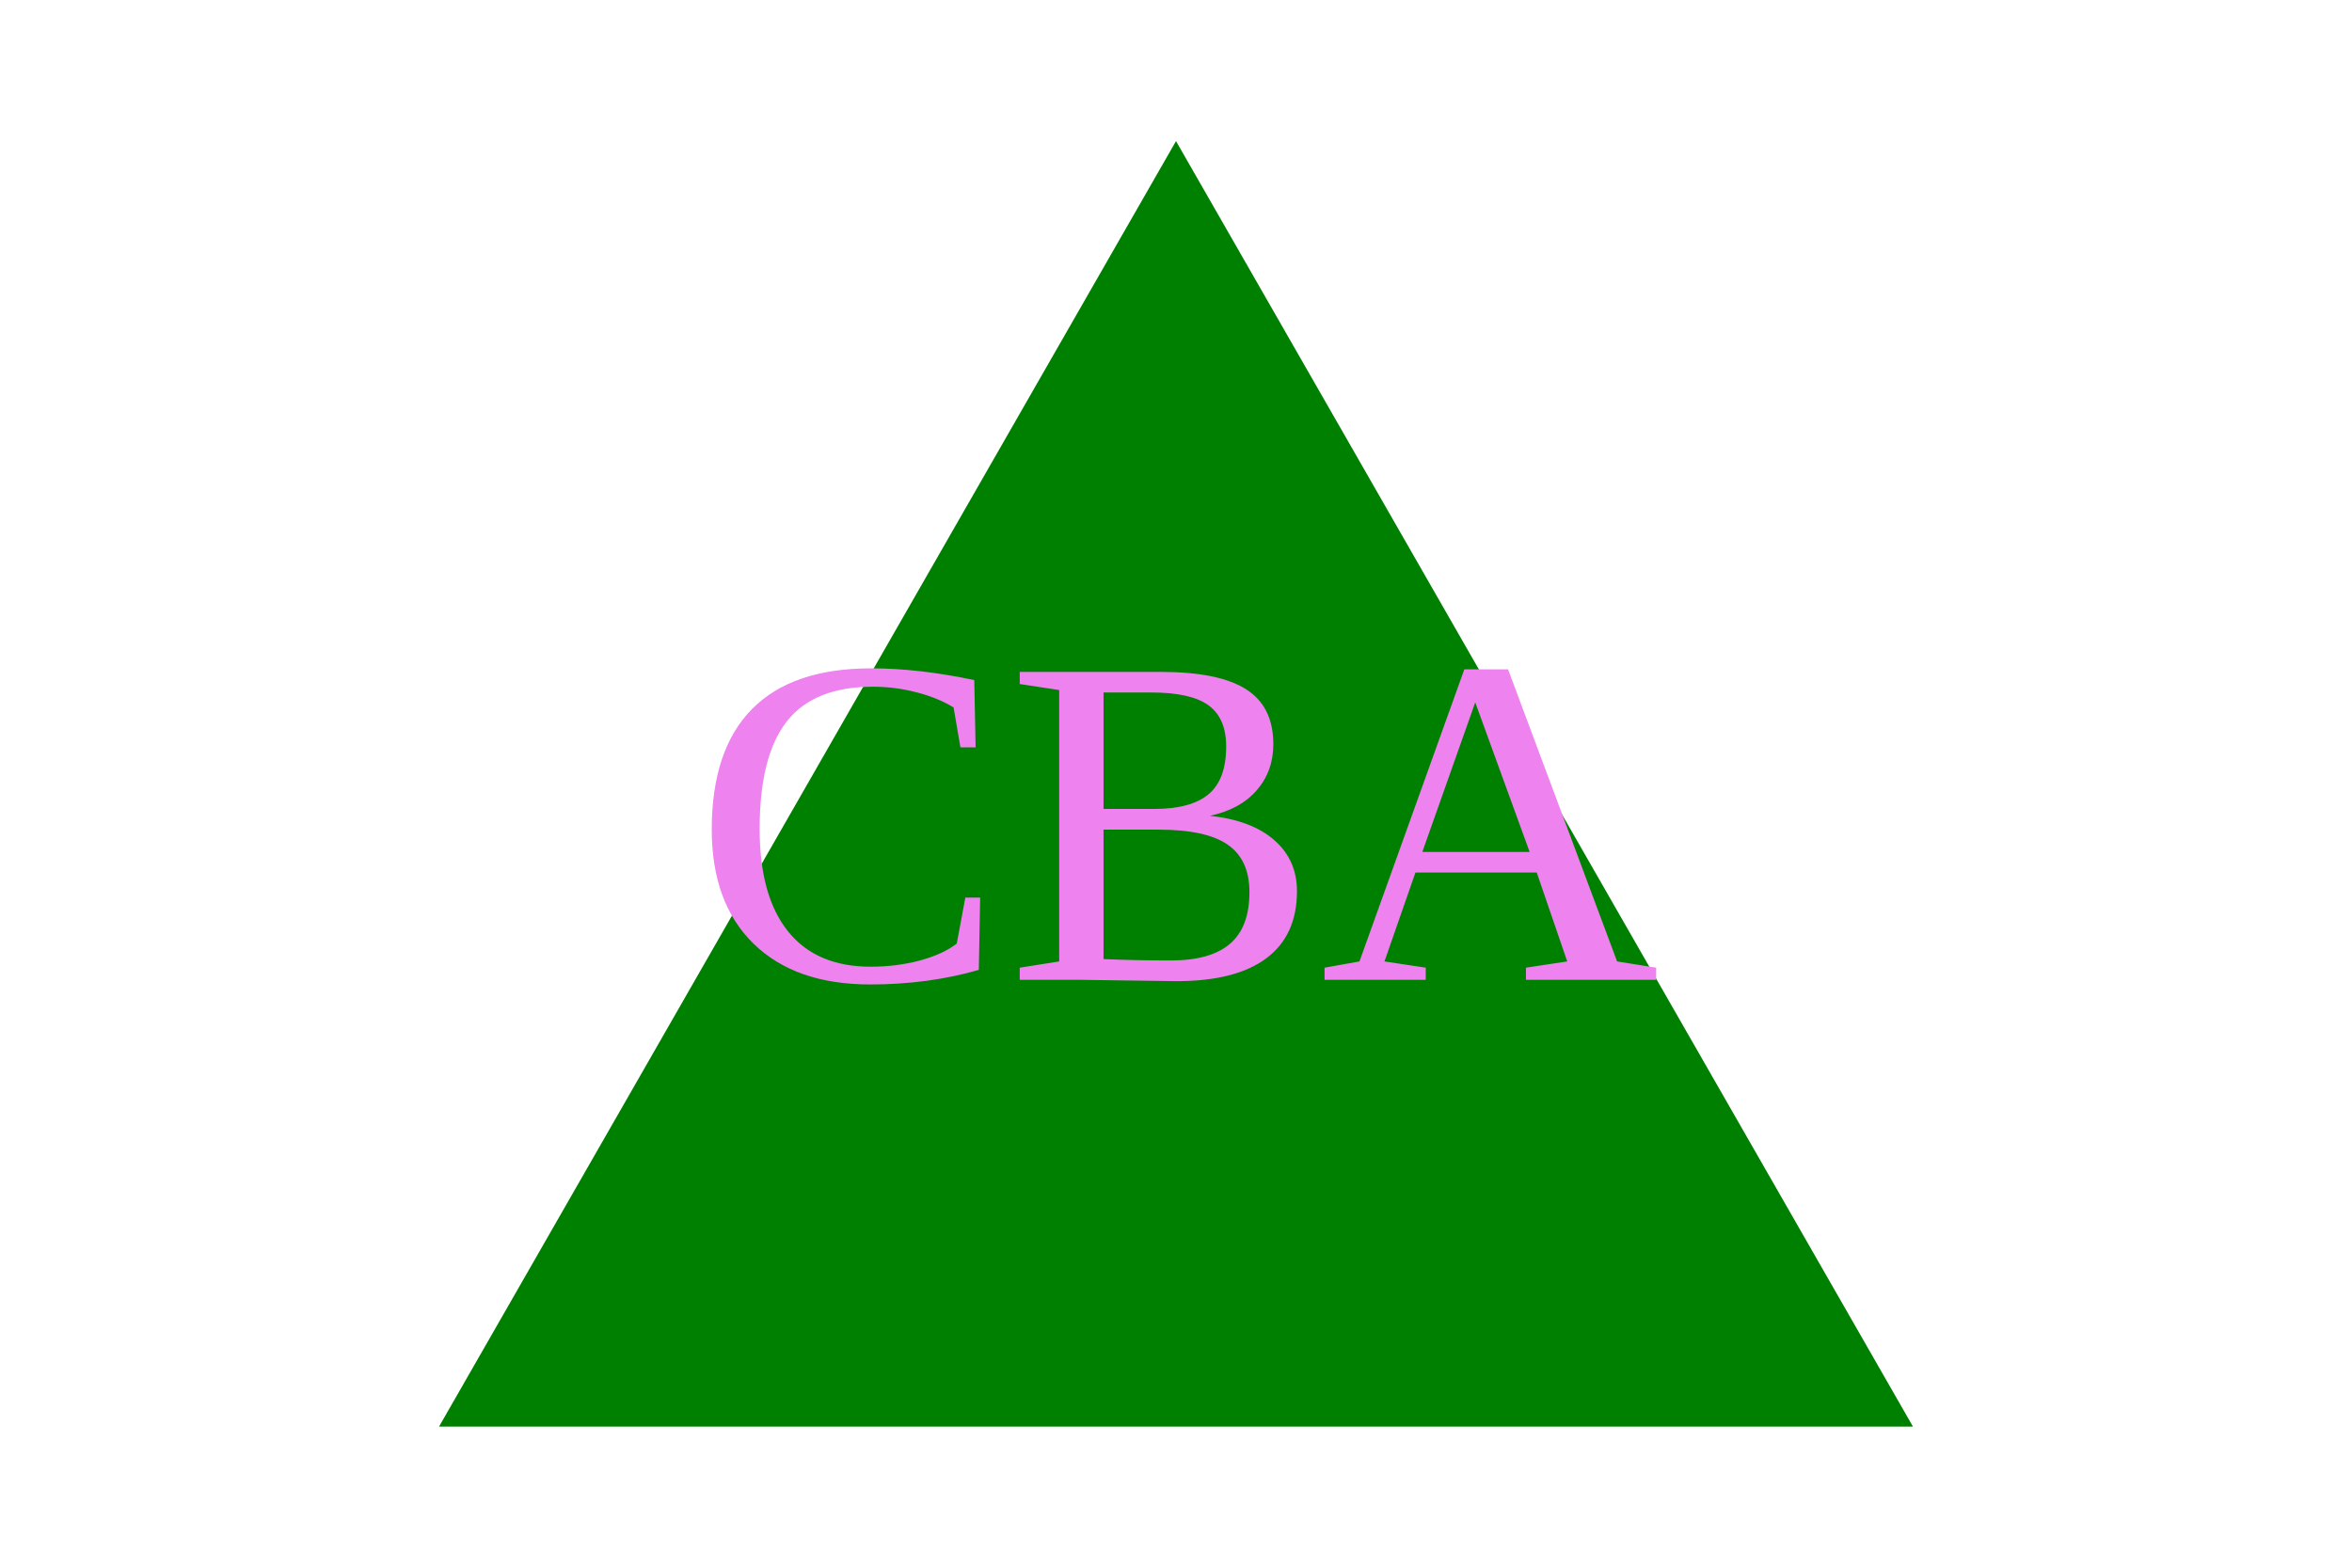
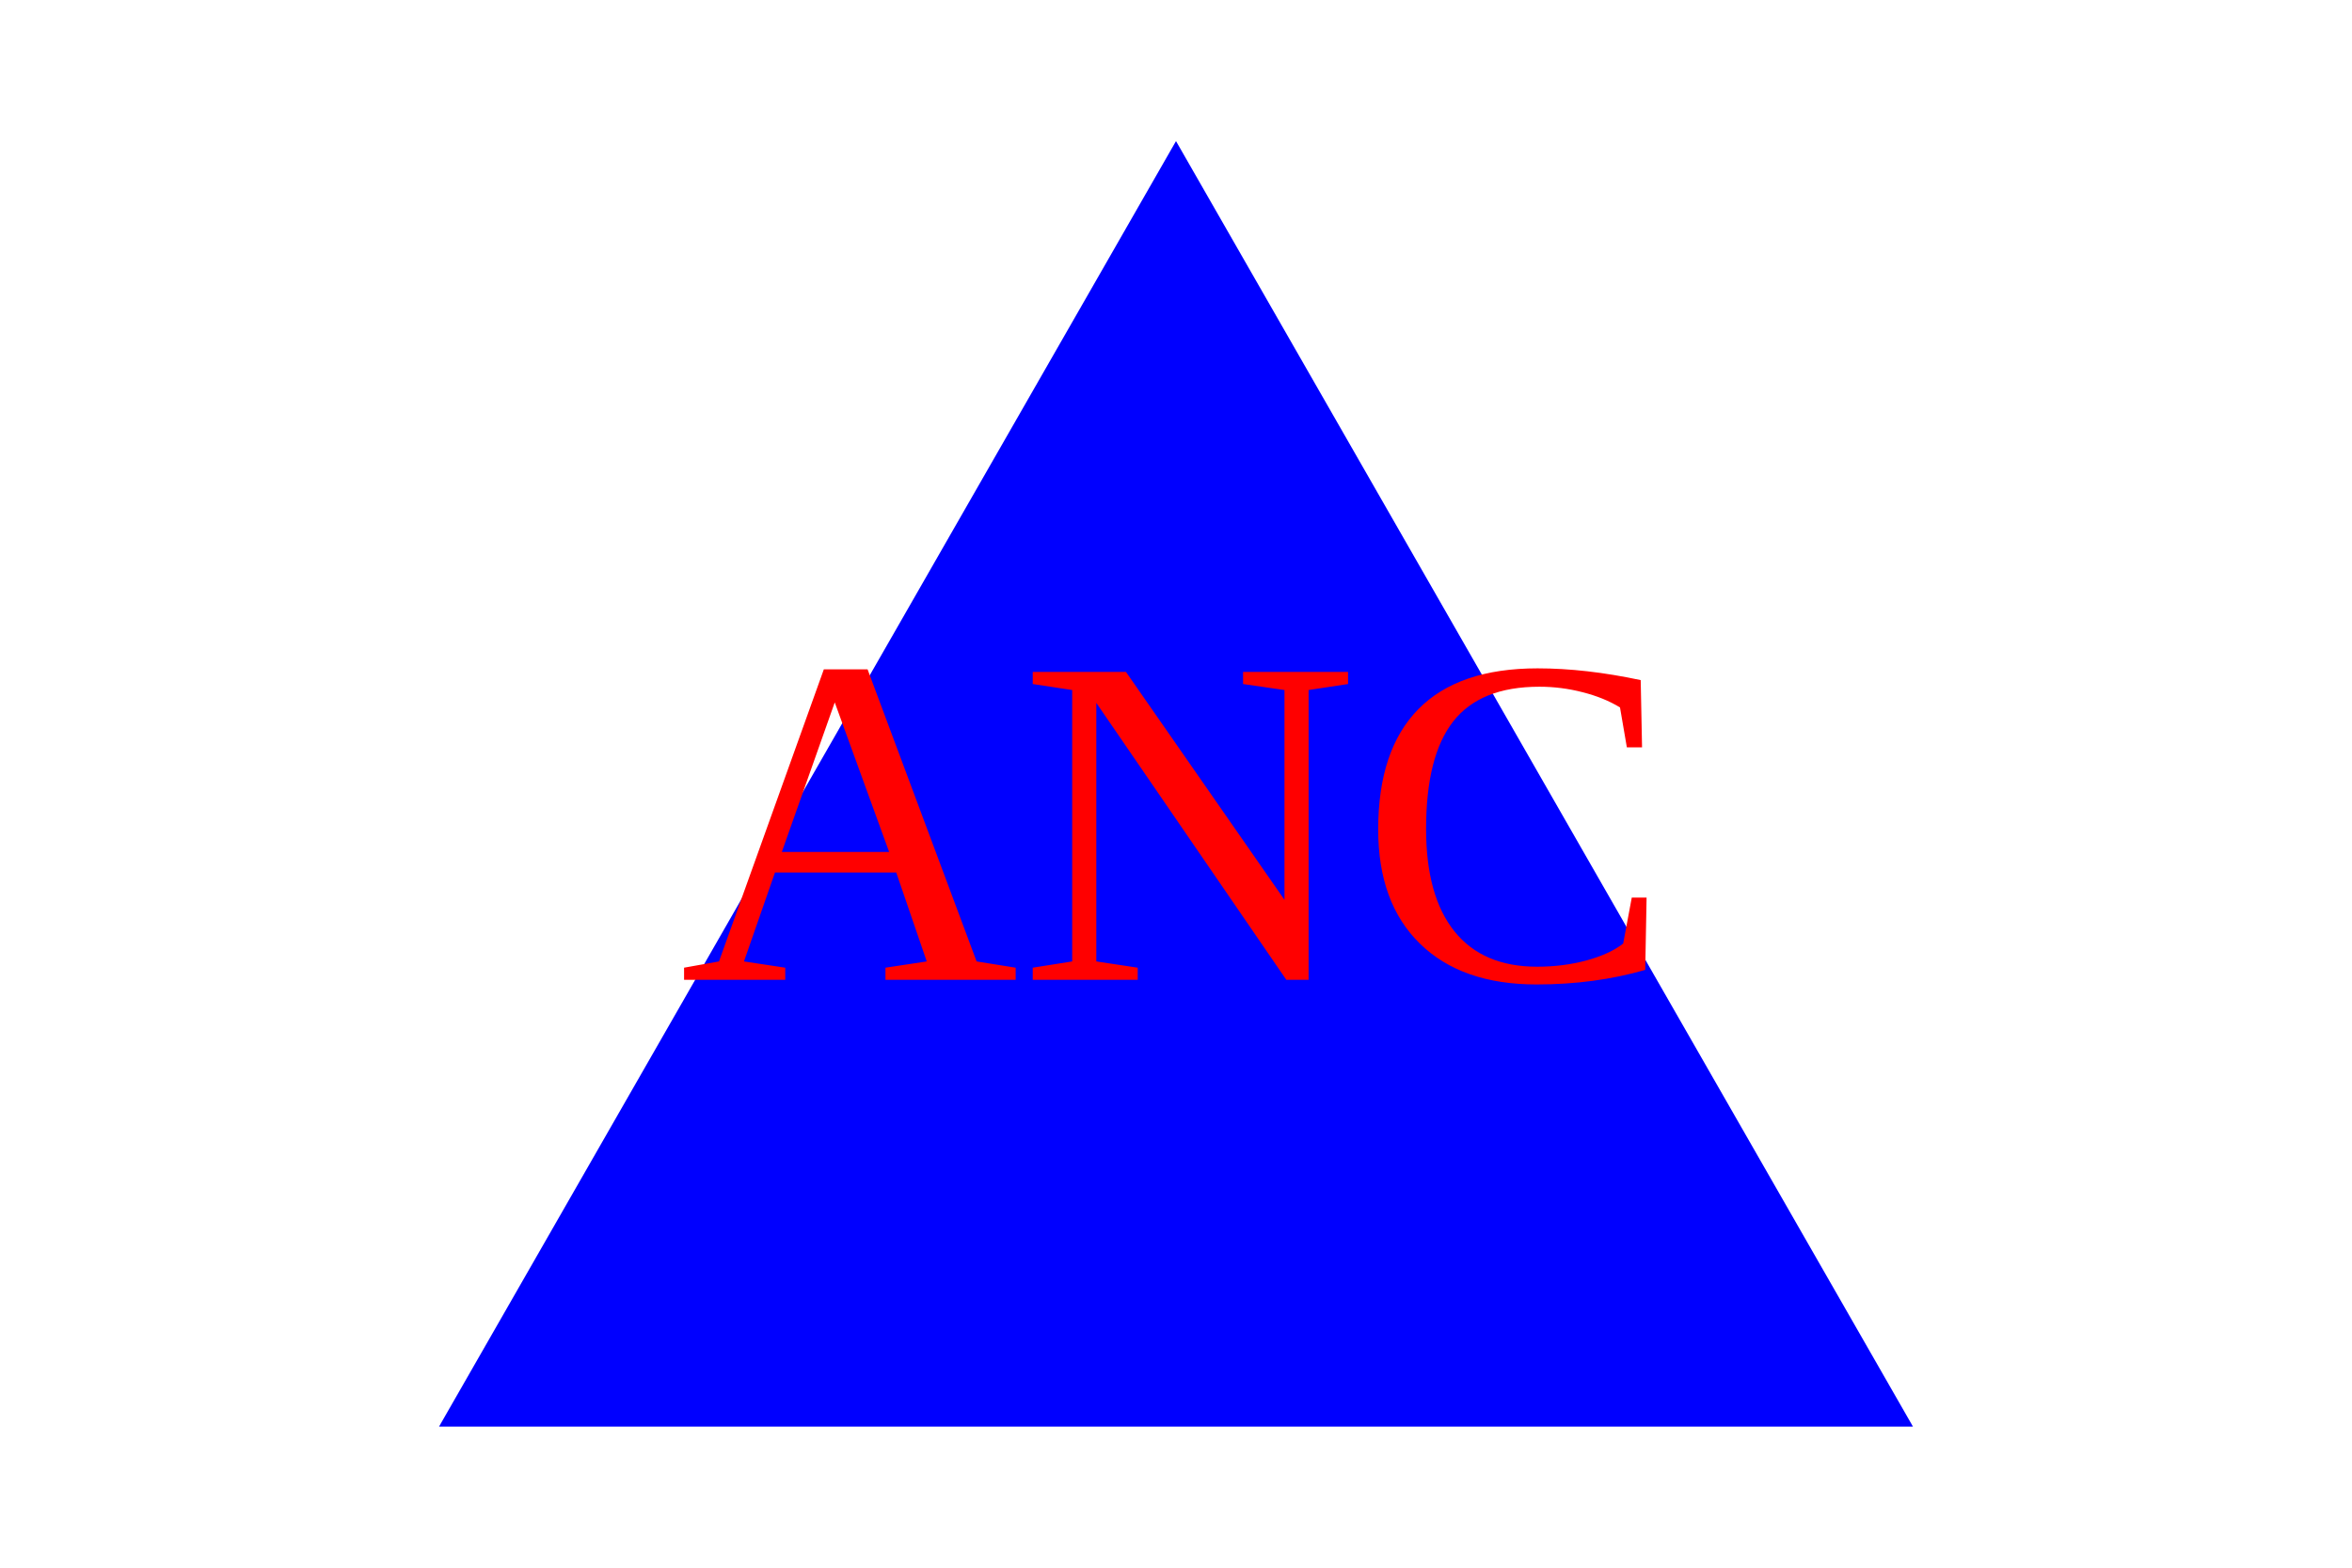
<svg xmlns="http://www.w3.org/2000/svg" version="1.1" width="300" height="200">
-   <polygon points="150, 18 244, 182 56, 182" fill="green" />
-   <text x="150" y="125" font-size="60" text-anchor="middle" fill="violet">CBA</text>
+   <polygon points="150, 18 244, 182 56, 182" fill="blue" />
+   <text x="150" y="125" font-size="60" text-anchor="middle" fill="red">ANC</text>
</svg>
